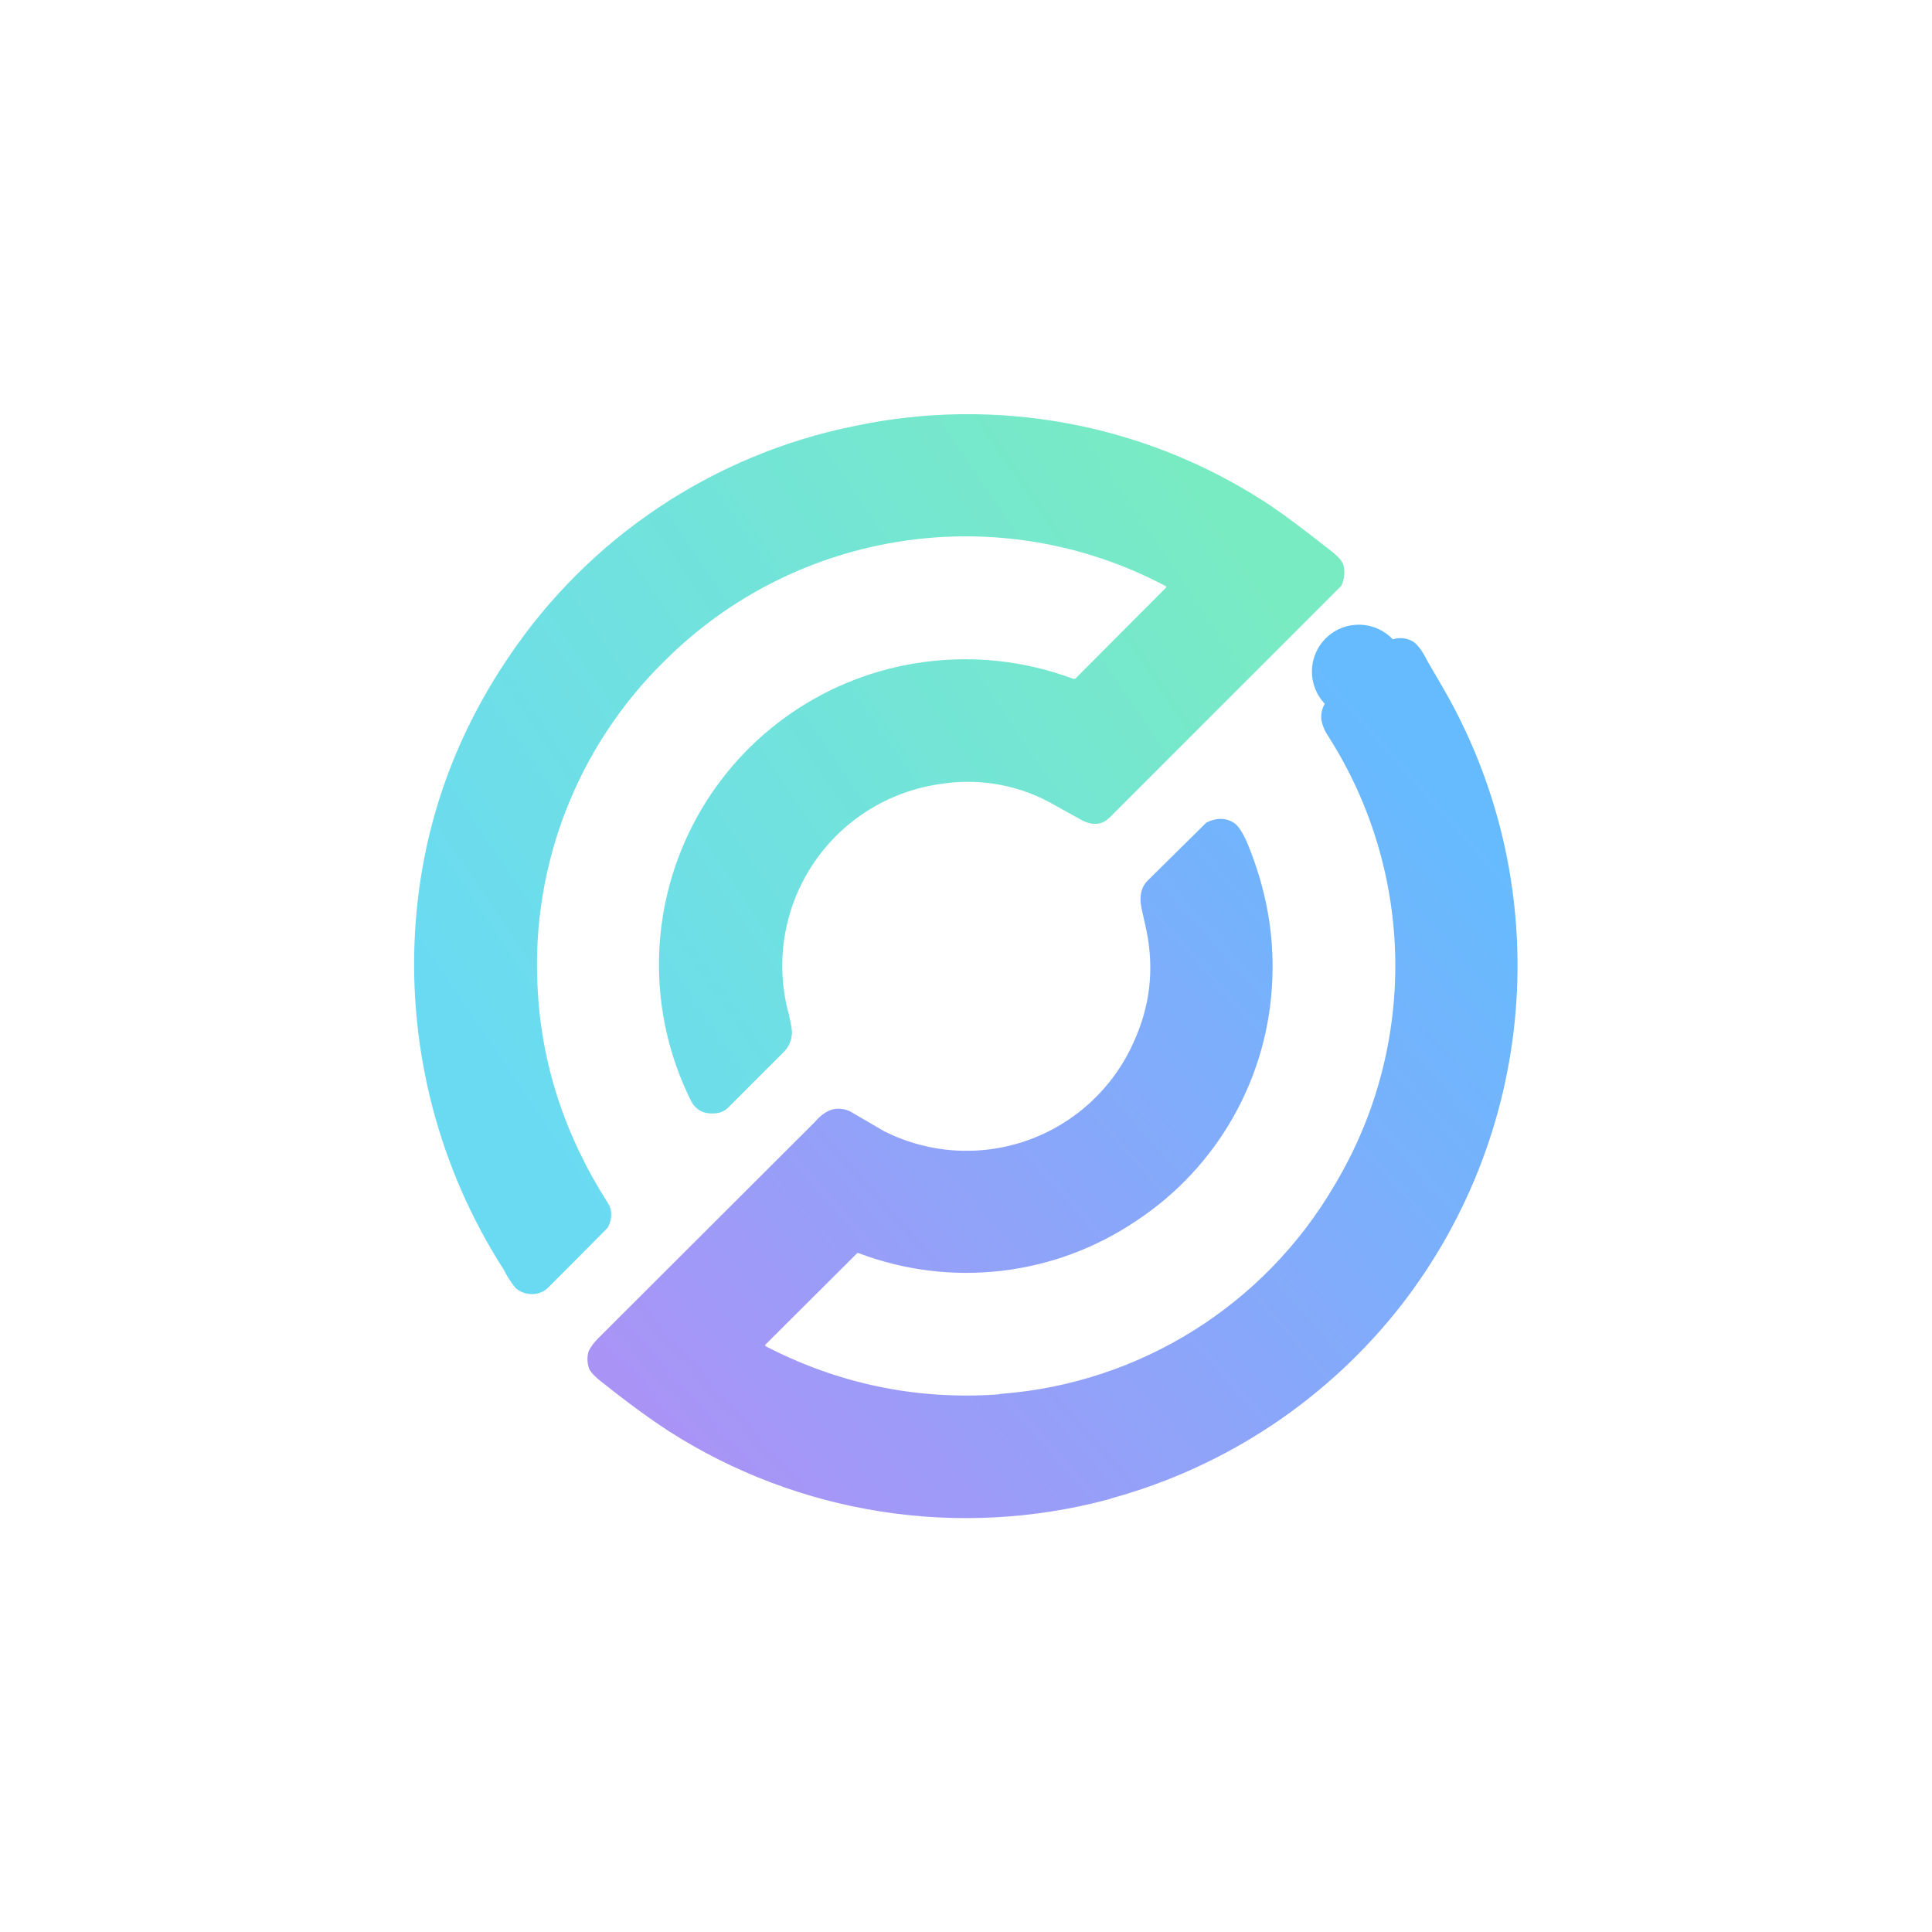
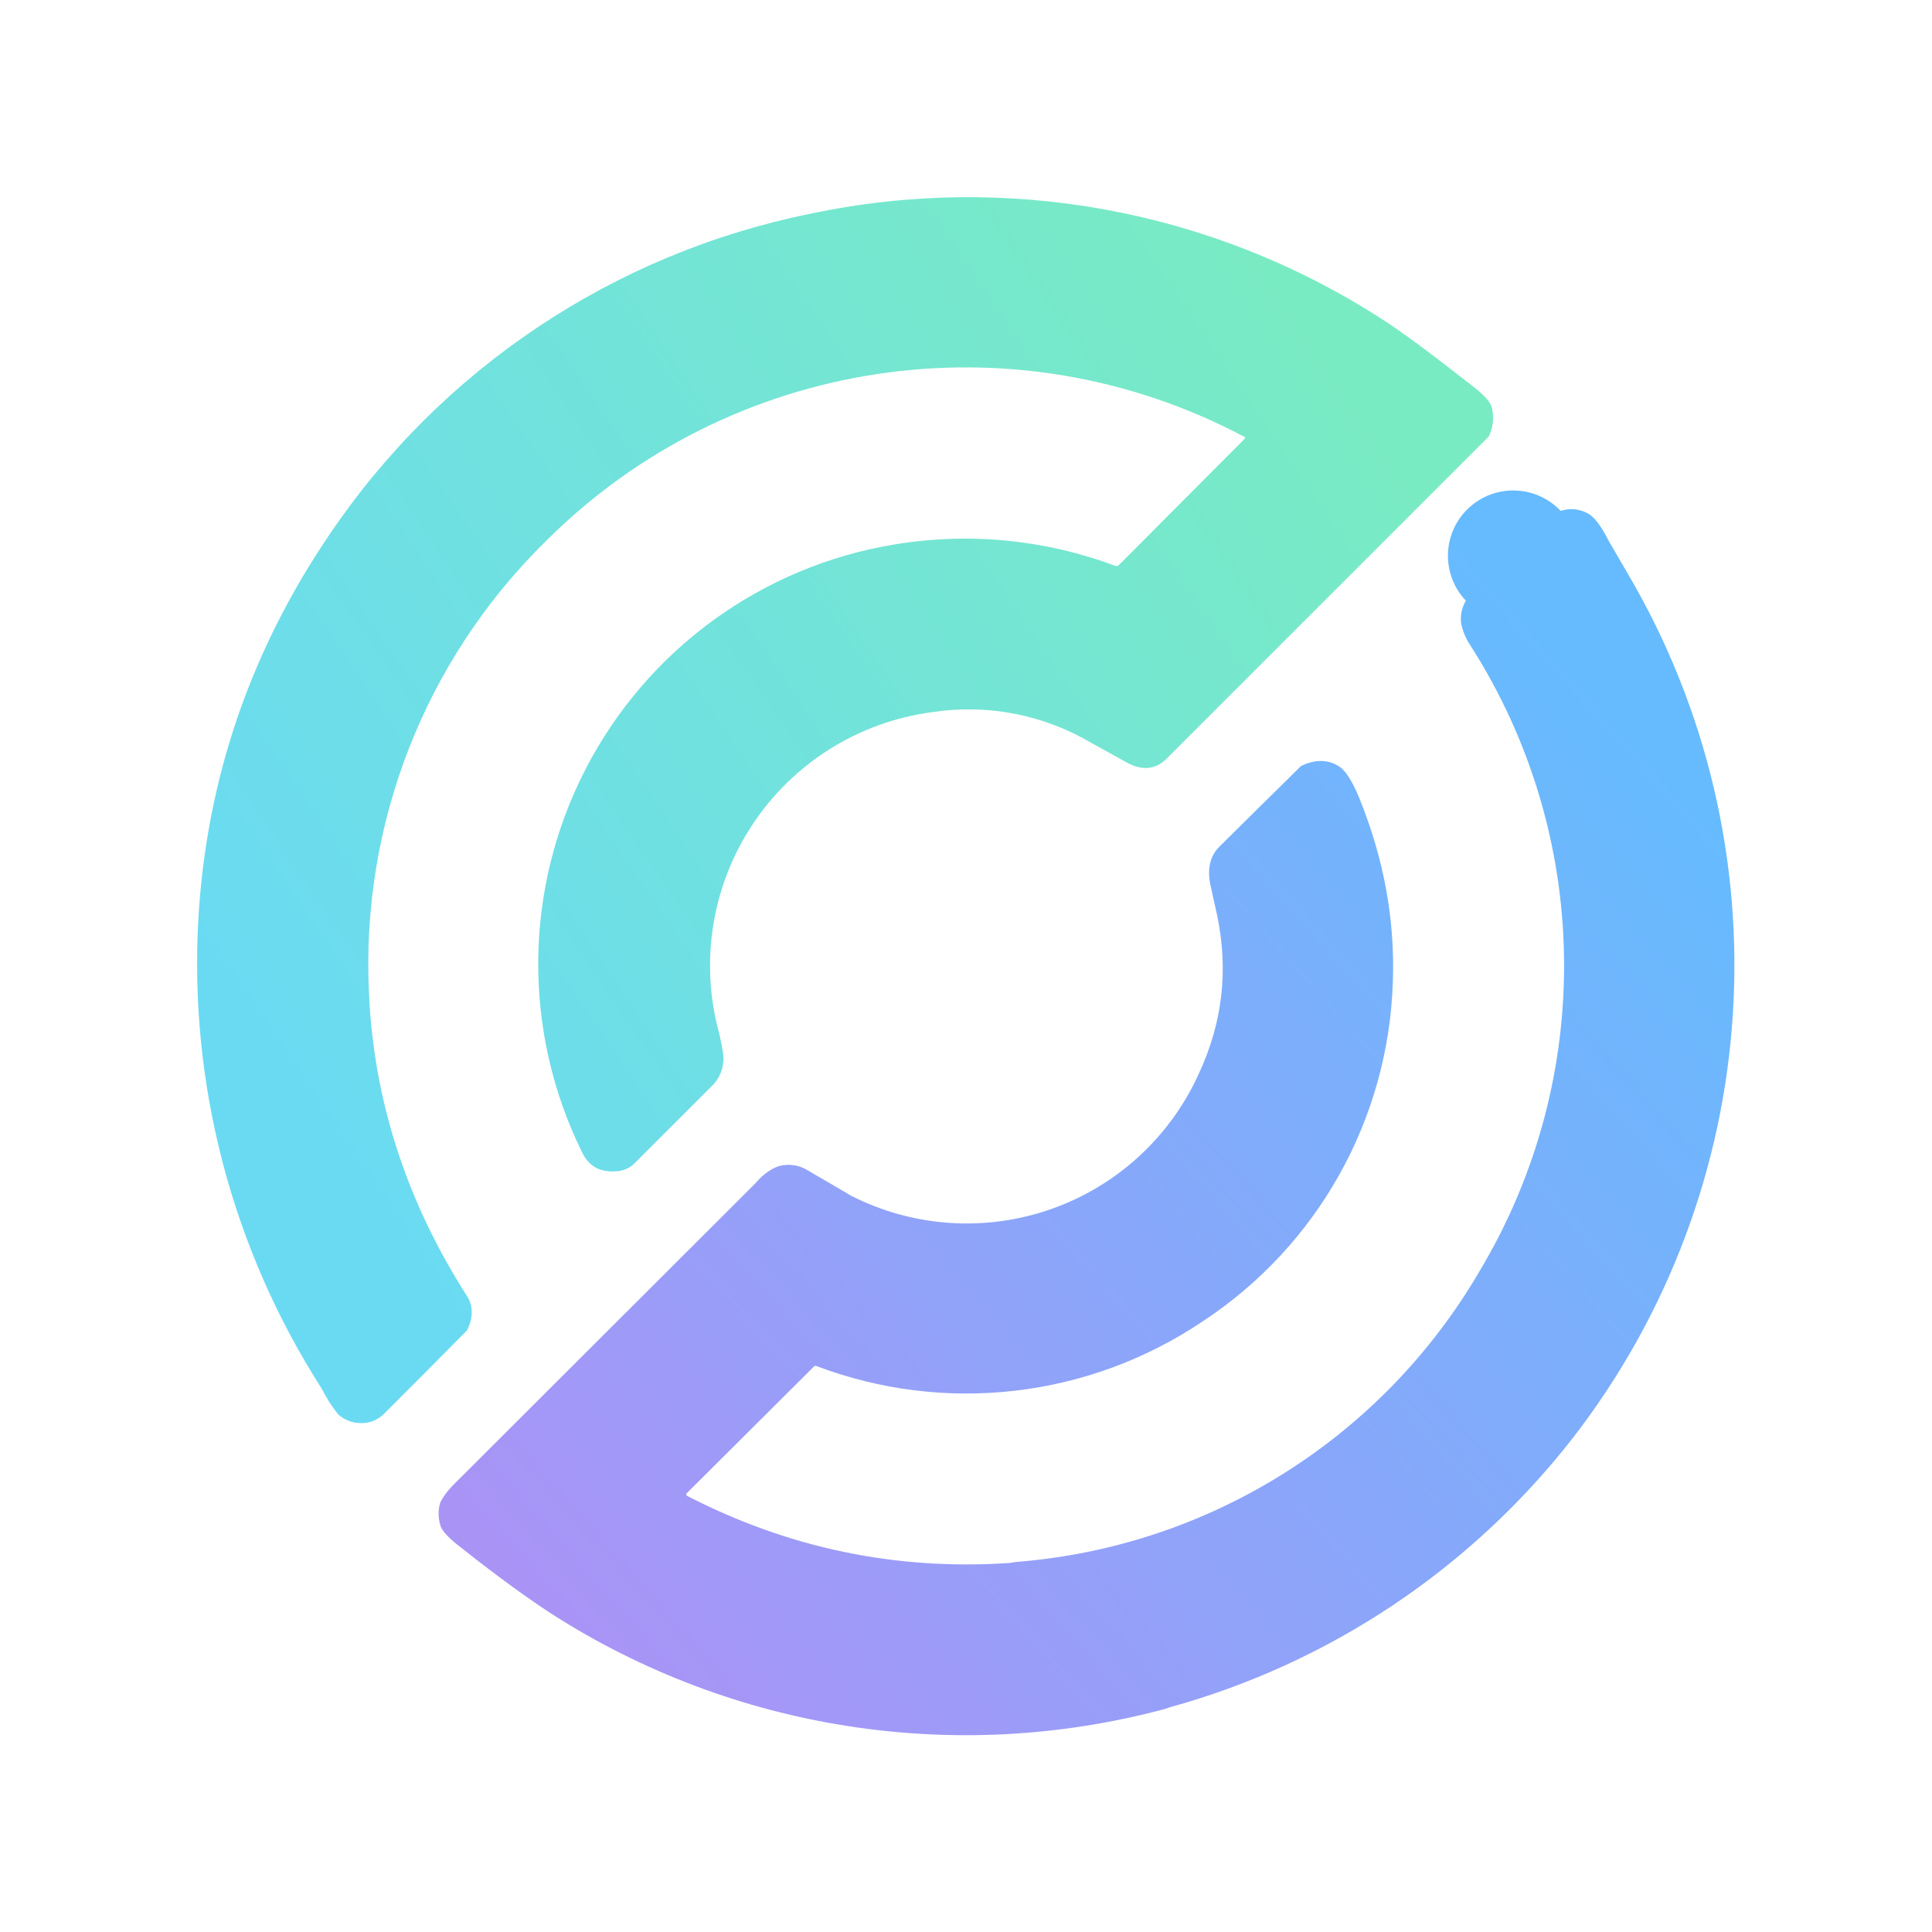
<svg xmlns="http://www.w3.org/2000/svg" viewBox="0 0 56 56">
  <rect x="0" y="0" width="56" height="56" fill="#fff" />
-   <path d="M33.77 16.98a12.36 12.36 0 0 0-14.53 2.2 12.33 12.33 0 0 0-3.66 9.4c.1 2.22.78 4.32 2.04 6.29.13.2.13.45 0 .71a311.81 311.81 0 0 1-1.73 1.74.65.65 0 0 1-.48.19.7.7 0 0 1-.47-.18 2.94 2.94 0 0 1-.34-.53 16.39 16.39 0 0 1-2.57-9.79c.17-2.9 1.08-5.55 2.71-7.96a15.86 15.86 0 0 1 10.02-6.7 15.86 15.86 0 0 1 11.86 2.17c.47.3 1.1.77 1.9 1.4.25.19.39.34.42.46.05.2.03.4-.06.6l-.04.04-6.67 6.67c-.22.22-.49.25-.8.09l-.76-.42a5.01 5.01 0 0 0-3.32-.64 5.32 5.32 0 0 0-4.42 6.7c.06.28.1.47.08.58a.79.79 0 0 1-.25.51l-1.6 1.6a.57.57 0 0 1-.37.16c-.34.03-.58-.1-.72-.4a8.85 8.85 0 0 1 6.5-12.64 8.94 8.94 0 0 1 4.61.45l.05-.01 2.61-2.62c.03-.02.03-.05 0-.07Z" fill="url(#a)" />
-   <path d="M40.38 18.53a.7.7 0 0 1 .53.04c.14.06.3.26.47.6l.39.67a16.07 16.07 0 0 1-1.16 18 16.04 16.04 0 0 1-8.36 5.58l-.12.04a15.98 15.98 0 0 1-12.75-1.98c-.46-.3-1.08-.74-1.86-1.36-.28-.21-.44-.38-.46-.5a.8.8 0 0 1 0-.45c.05-.11.14-.24.29-.39l6.27-6.26c.17-.2.34-.31.5-.36a.76.76 0 0 1 .6.1 94 94 0 0 1 .89.52 5.3 5.3 0 0 0 7.23-2.53c.5-1.07.62-2.16.39-3.28l-.15-.68c-.06-.32 0-.58.19-.77a552.67 552.67 0 0 1 1.7-1.68c.29-.14.55-.14.78 0 .14.08.28.3.43.66.52 1.28.75 2.56.7 3.85a8.78 8.78 0 0 1-3.95 7.04 8.8 8.8 0 0 1-8.05.93c-.02 0-.04 0-.05.02l-2.64 2.63c-.02.02-.01.03 0 .05 2.11 1.09 4.35 1.56 6.72 1.4l.12-.02a12.27 12.27 0 0 0 9.66-6.06 12.36 12.36 0 0 0-.19-13 1.26 1.26 0 0 1-.2-.48.74.74 0 0 1 .1-.46 1.24 1.24 0 0 1 1.97-1.87Z" fill="url(#b)" />
-   <defs>
-     <linearGradient id="a" x1="36.58" y1="15.9" x2="13.96" y2="31.27" gradientUnits="userSpaceOnUse">
-       <stop stop-color="#79EBC2" />
-       <stop offset="1" stop-color="#6ADAF3" />
-     </linearGradient>
-     <linearGradient id="b" x1="40.99" y1="22.16" x2="19.37" y2="41.37" gradientUnits="userSpaceOnUse">
-       <stop stop-color="#66BBFE" />
-       <stop offset="1" stop-color="#A994F6" />
-     </linearGradient>
-   </defs>
+   <g transform="translate(-11.01,-11.01) scale(1.3932)">
+     <path d="M33.77 16.98a12.36 12.36 0 0 0-14.53 2.2 12.33 12.33 0 0 0-3.66 9.4c.1 2.22.78 4.32 2.04 6.29.13.2.13.45 0 .71a311.81 311.81 0 0 1-1.73 1.74.65.65 0 0 1-.48.19.7.7 0 0 1-.47-.18 2.94 2.94 0 0 1-.34-.53 16.39 16.39 0 0 1-2.57-9.79c.17-2.9 1.08-5.55 2.71-7.96a15.86 15.86 0 0 1 10.02-6.7 15.86 15.86 0 0 1 11.86 2.17c.47.3 1.1.77 1.9 1.4.25.19.39.34.42.46.05.2.03.4-.06.6l-.04.04-6.67 6.67c-.22.22-.49.25-.8.09l-.76-.42a5.01 5.01 0 0 0-3.32-.64 5.32 5.32 0 0 0-4.42 6.7c.06.28.1.47.08.58a.79.79 0 0 1-.25.51l-1.6 1.6a.57.57 0 0 1-.37.16c-.34.03-.58-.1-.72-.4a8.85 8.85 0 0 1 6.5-12.64 8.94 8.94 0 0 1 4.61.45l.05-.01 2.61-2.62c.03-.02.03-.05 0-.07Z" fill="url(#a)" />
+     <path d="M40.38 18.53a.7.7 0 0 1 .53.04c.14.06.3.26.47.6l.39.67a16.07 16.07 0 0 1-1.16 18 16.04 16.04 0 0 1-8.36 5.58l-.12.04a15.98 15.98 0 0 1-12.75-1.98c-.46-.3-1.08-.74-1.86-1.36-.28-.21-.44-.38-.46-.5a.8.8 0 0 1 0-.45c.05-.11.14-.24.29-.39l6.27-6.26c.17-.2.34-.31.5-.36a.76.76 0 0 1 .6.1 94 94 0 0 1 .89.52 5.3 5.3 0 0 0 7.23-2.53c.5-1.07.62-2.16.39-3.28l-.15-.68c-.06-.32 0-.58.19-.77a552.67 552.67 0 0 1 1.7-1.68c.29-.14.55-.14.78 0 .14.08.28.3.43.66.52 1.28.75 2.56.7 3.85a8.78 8.78 0 0 1-3.95 7.04 8.8 8.8 0 0 1-8.05.93c-.02 0-.04 0-.05.02l-2.64 2.63c-.02.02-.01.03 0 .05 2.11 1.09 4.35 1.56 6.72 1.4l.12-.02a12.27 12.27 0 0 0 9.66-6.06 12.36 12.36 0 0 0-.19-13 1.26 1.26 0 0 1-.2-.48.74.74 0 0 1 .1-.46 1.24 1.24 0 0 1 1.97-1.87Z" fill="url(#b)" />
+     <defs>
+       <linearGradient id="a" x1="36.58" y1="15.9" x2="13.96" y2="31.27" gradientUnits="userSpaceOnUse">
+         <stop stop-color="#79EBC2" />
+         <stop offset="1" stop-color="#6ADAF3" />
+       </linearGradient>
+       <linearGradient id="b" x1="40.99" y1="22.16" x2="19.37" y2="41.37" gradientUnits="userSpaceOnUse">
+         <stop stop-color="#66BBFE" />
+         <stop offset="1" stop-color="#A994F6" />
+       </linearGradient>
+     </defs>
+   </g>
</svg>
